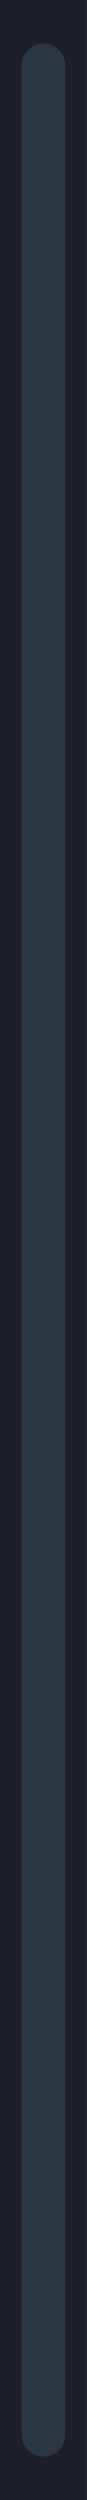
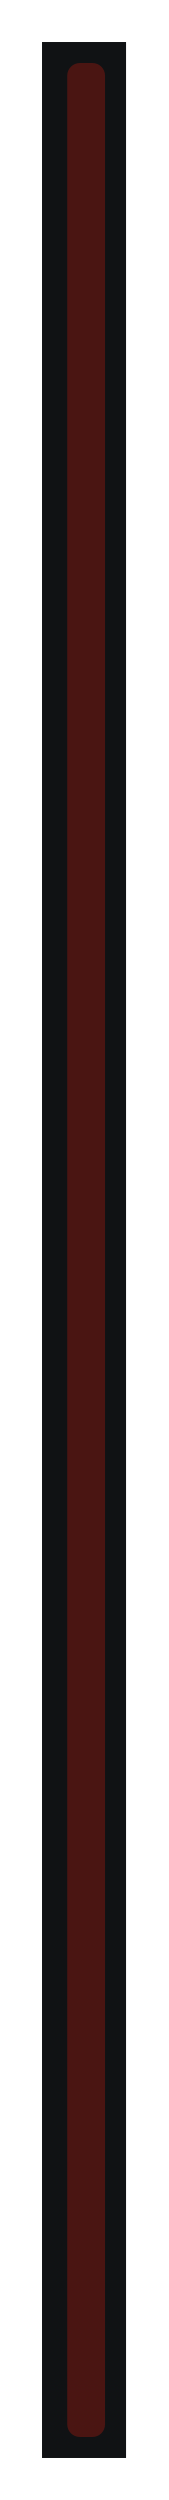
- <svg xmlns="http://www.w3.org/2000/svg" width="4" height="115" viewBox="0 0 4 115">
-   <rect x="0" y="0" width="4" height="115" rx="0" fill="#1d2127" />
-   <rect x="1" y="2" width="2" height="111" rx="1" fill="#2c3542" />
+ <svg xmlns="http://www.w3.org/2000/svg" width="8" height="119" viewBox="-2 -2 8 119">
+   <rect x="0" y="0" width="4" height="115" rx="0" fill="#101214" />
+   <rect x="1.2" y="1" width="1.8" height="113" rx="0.6" fill="#4a1512" />
</svg>
